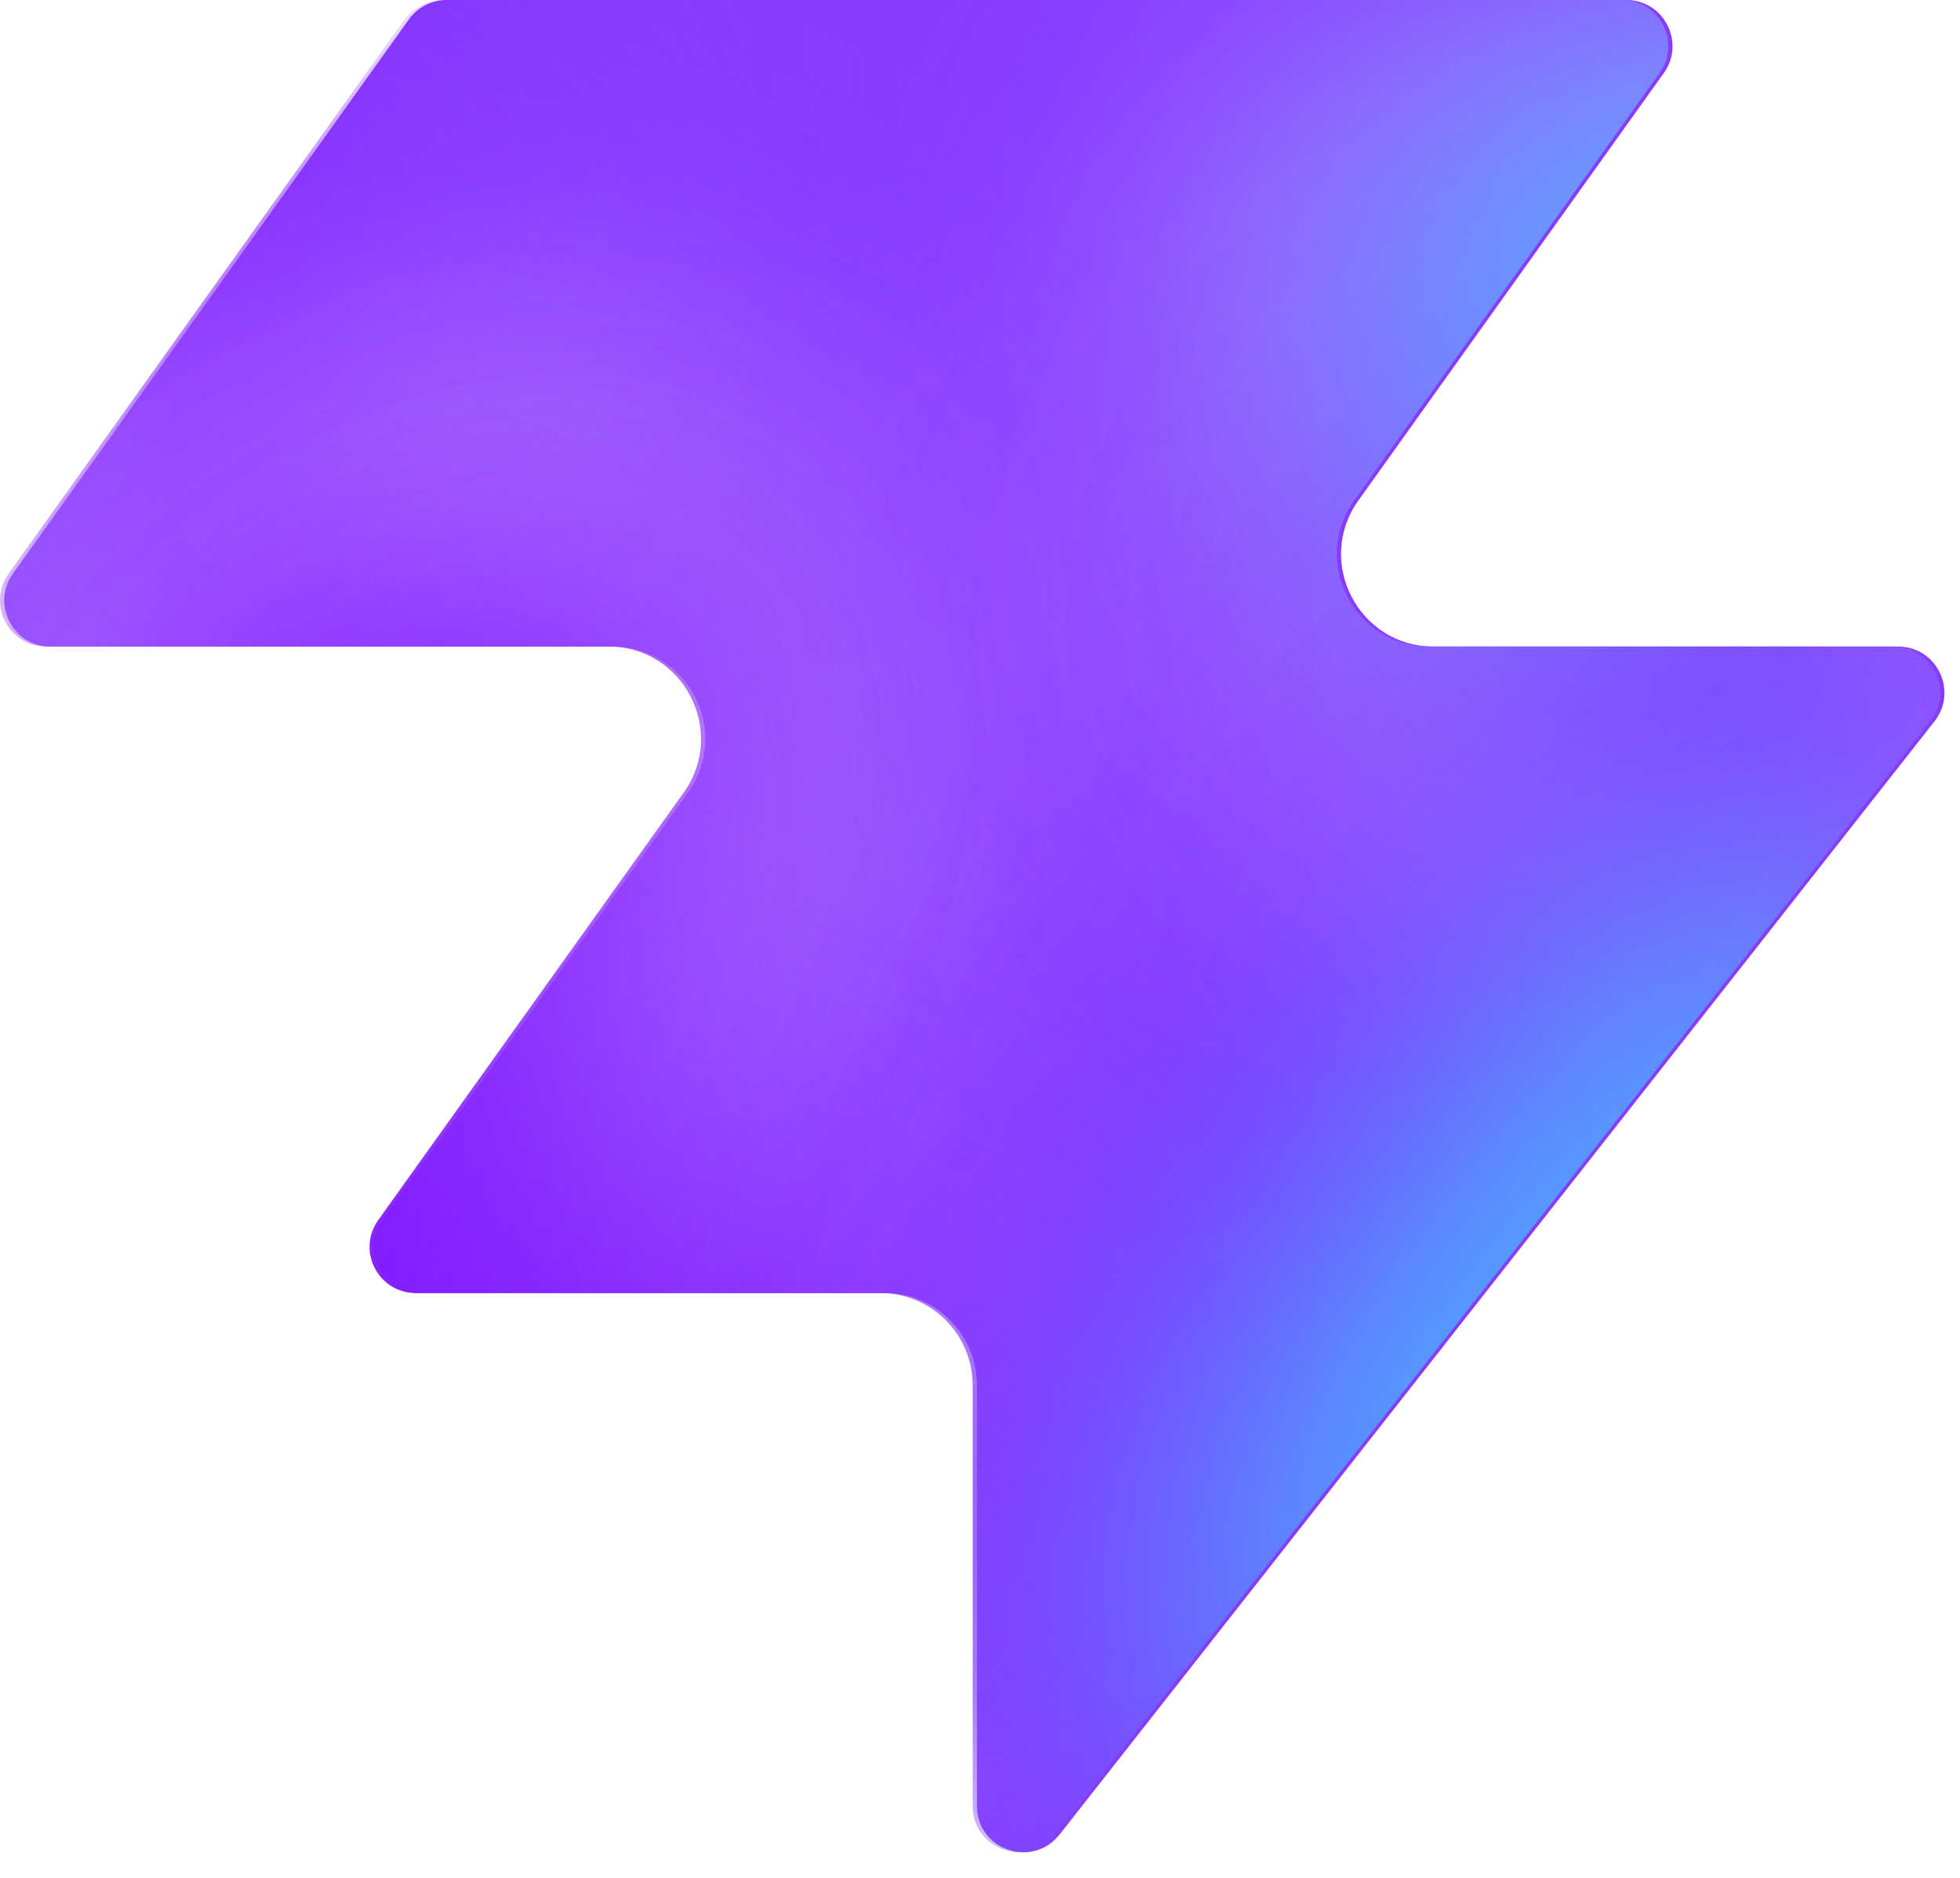
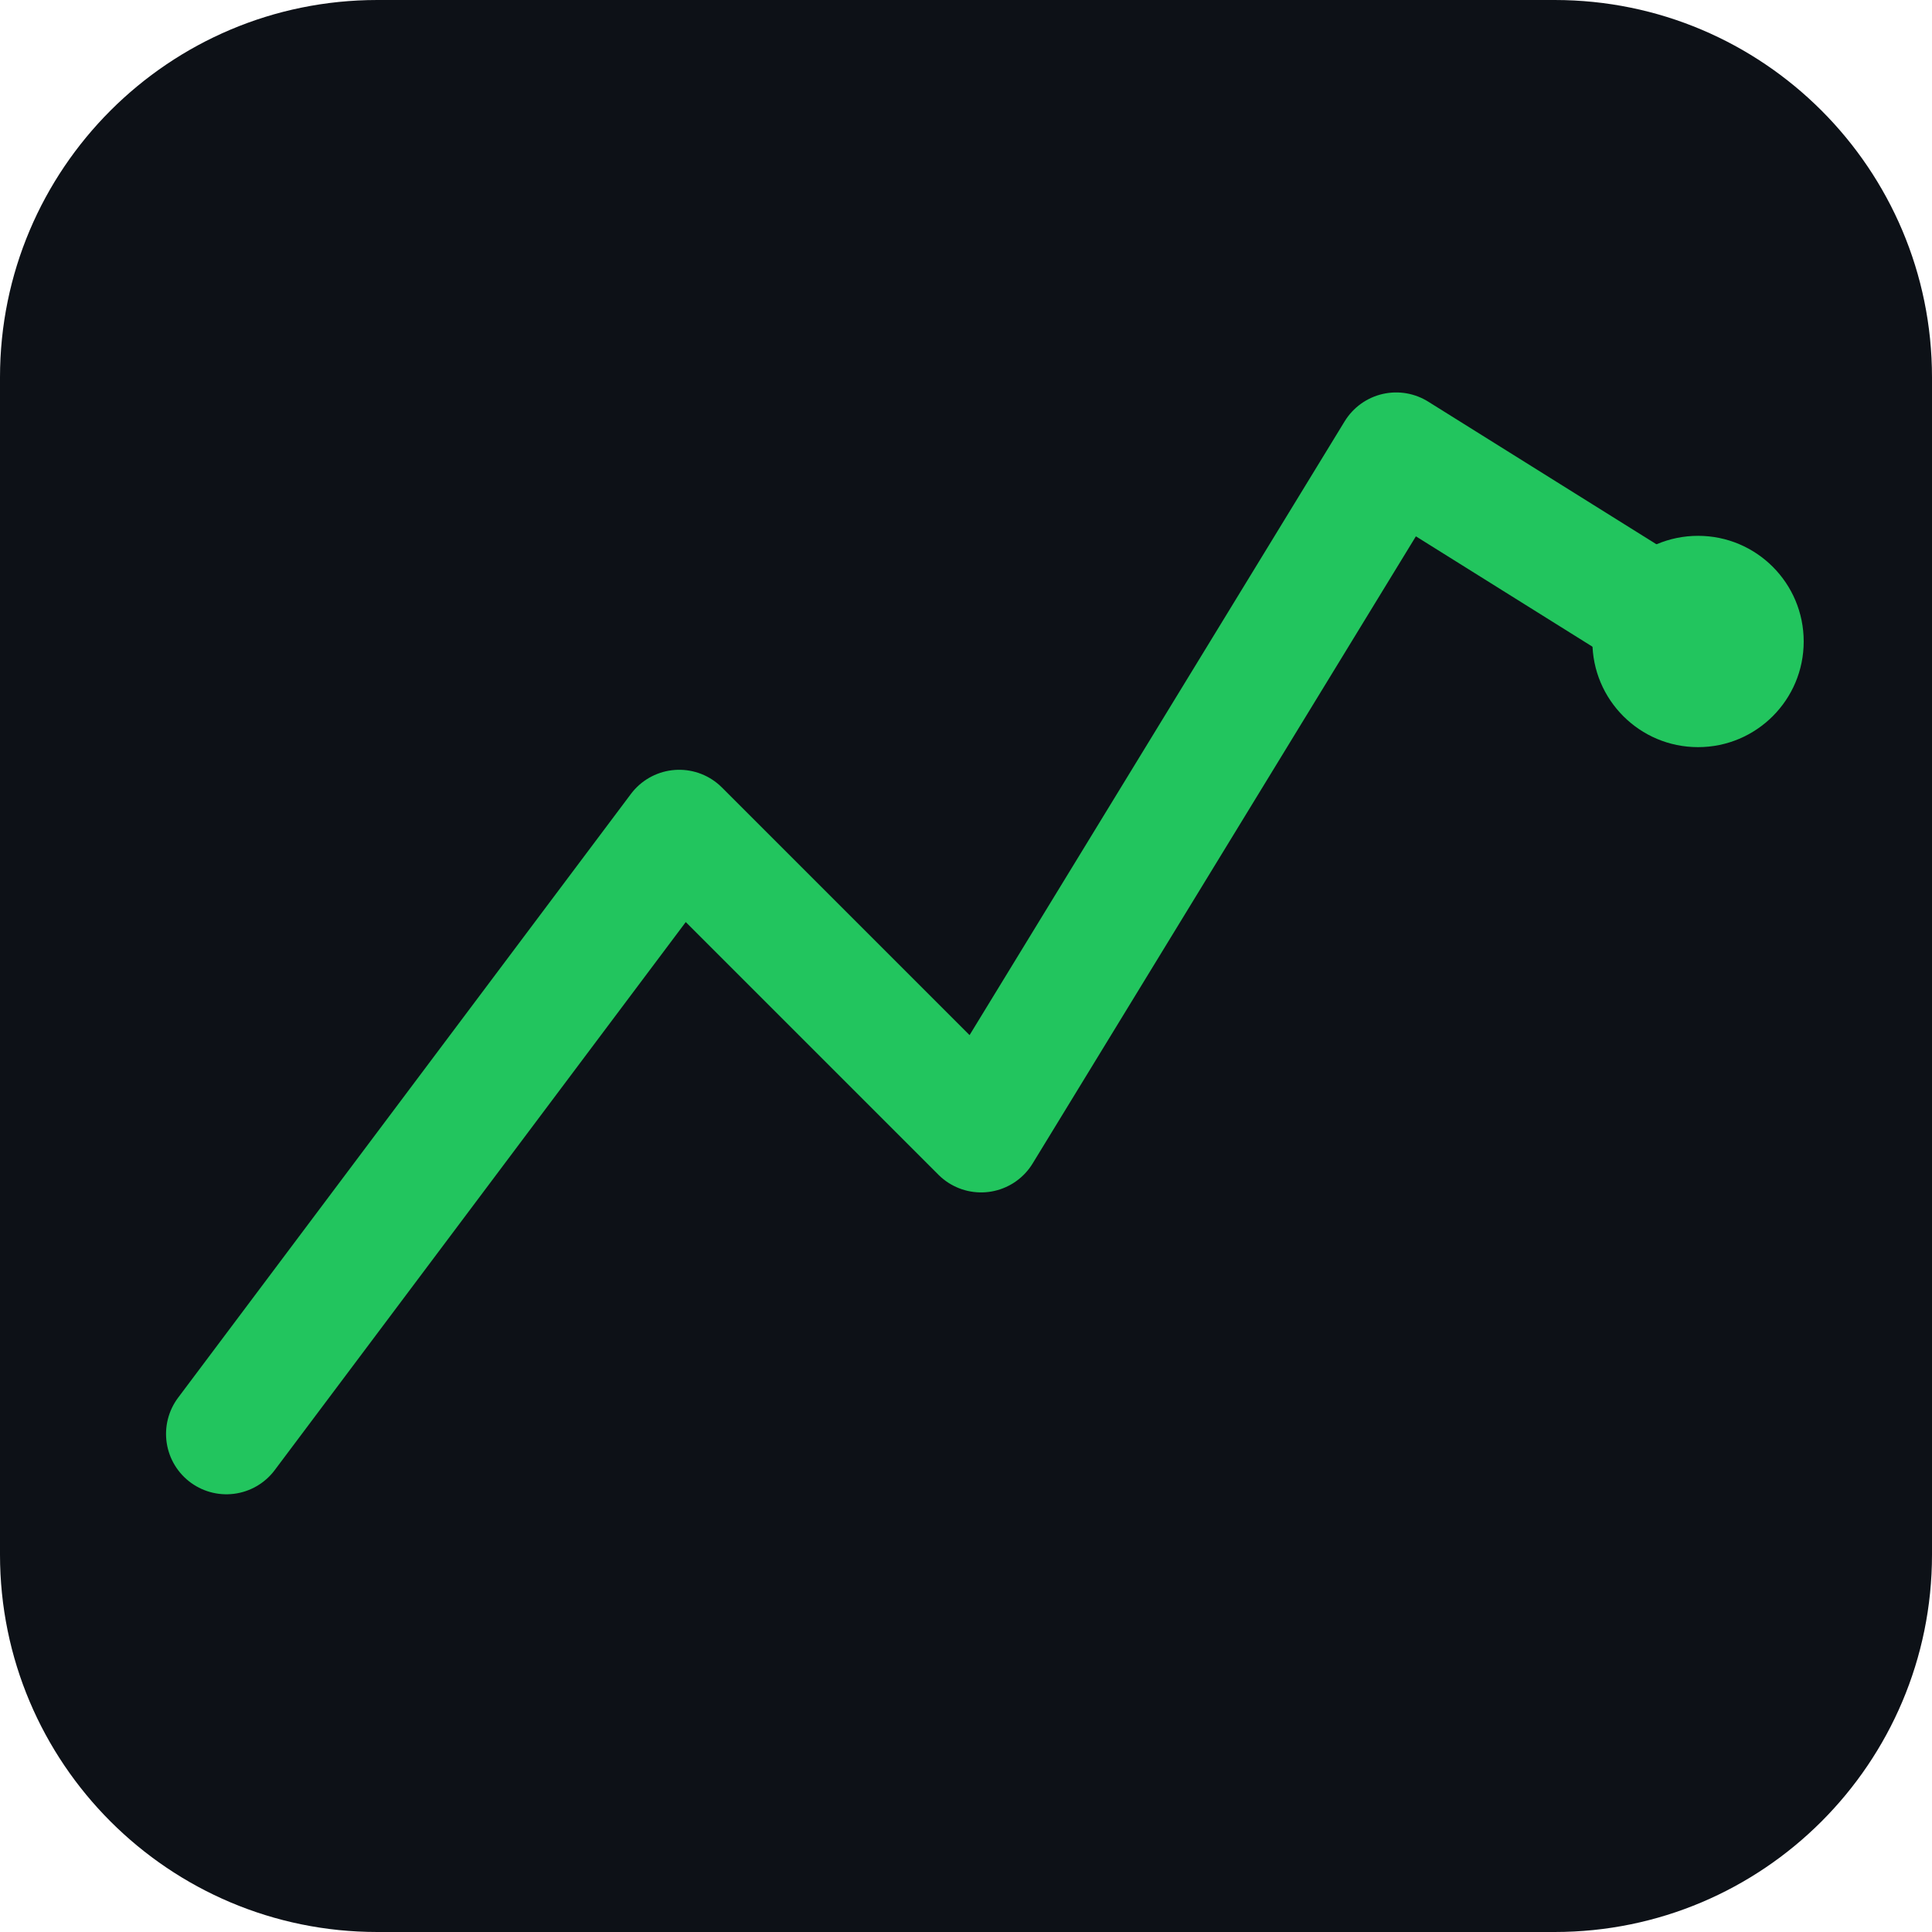
- <svg xmlns="http://www.w3.org/2000/svg" width="48" height="46" fill="none" viewBox="0 0 48 46">
-   <path fill="#863bff" d="M25.946 44.938c-.664.845-2.021.375-2.021-.698V33.937a2.26 2.26 0 0 0-2.262-2.262H10.287c-.92 0-1.456-1.04-.92-1.788l7.48-10.471c1.07-1.497 0-3.578-1.842-3.578H1.237c-.92 0-1.456-1.04-.92-1.788L10.013.474c.214-.297.556-.474.92-.474h28.894c.92 0 1.456 1.04.92 1.788l-7.48 10.471c-1.07 1.498 0 3.579 1.842 3.579h11.377c.943 0 1.473 1.088.89 1.83L25.947 44.94z" style="fill:#863bff;fill:color(display-p3 .525 .23 1);fill-opacity:1" />
-   <mask id="a" width="48" height="46" x="0" y="0" maskUnits="userSpaceOnUse" style="mask-type:alpha">
-     <path fill="#000" d="M25.842 44.938c-.664.844-2.021.375-2.021-.698V33.937a2.26 2.26 0 0 0-2.262-2.262H10.183c-.92 0-1.456-1.04-.92-1.788l7.48-10.471c1.07-1.498 0-3.579-1.842-3.579H1.133c-.92 0-1.456-1.04-.92-1.787L9.91.473c.214-.297.556-.474.92-.474h28.894c.92 0 1.456 1.04.92 1.788l-7.48 10.471c-1.07 1.498 0 3.578 1.842 3.578h11.377c.943 0 1.473 1.088.89 1.832L25.843 44.94z" style="fill:#000;fill-opacity:1" />
-   </mask>
-   <g mask="url(#a)">
-     <g filter="url(#b)">
-       <ellipse cx="5.508" cy="14.704" fill="#ede6ff" rx="5.508" ry="14.704" style="fill:#ede6ff;fill:color(display-p3 .927 .903 1);fill-opacity:1" transform="matrix(.00324 1 1 -.00324 -4.47 31.516)" />
-     </g>
-     <g filter="url(#c)">
-       <ellipse cx="10.399" cy="29.851" fill="#ede6ff" rx="10.399" ry="29.851" style="fill:#ede6ff;fill:color(display-p3 .927 .903 1);fill-opacity:1" transform="matrix(.00324 1 1 -.00324 -39.328 7.883)" />
-     </g>
-     <g filter="url(#d)">
-       <ellipse cx="5.508" cy="30.487" fill="#7e14ff" rx="5.508" ry="30.487" style="fill:#7e14ff;fill:color(display-p3 .492 .077 1);fill-opacity:1" transform="rotate(89.814 -25.913 -14.639)scale(1 -1)" />
-     </g>
-     <g filter="url(#e)">
-       <ellipse cx="5.508" cy="30.599" fill="#7e14ff" rx="5.508" ry="30.599" style="fill:#7e14ff;fill:color(display-p3 .492 .077 1);fill-opacity:1" transform="rotate(89.814 -32.644 -3.334)scale(1 -1)" />
-     </g>
-     <g filter="url(#f)">
-       <ellipse cx="5.508" cy="30.599" fill="#7e14ff" rx="5.508" ry="30.599" style="fill:#7e14ff;fill:color(display-p3 .492 .077 1);fill-opacity:1" transform="matrix(.00324 1 1 -.00324 -34.34 30.47)" />
-     </g>
-     <g filter="url(#g)">
-       <ellipse cx="14.072" cy="22.078" fill="#ede6ff" rx="14.072" ry="22.078" style="fill:#ede6ff;fill:color(display-p3 .927 .903 1);fill-opacity:1" transform="rotate(93.35 24.506 48.493)scale(-1 1)" />
-     </g>
-     <g filter="url(#h)">
-       <ellipse cx="3.47" cy="21.501" fill="#7e14ff" rx="3.47" ry="21.501" style="fill:#7e14ff;fill:color(display-p3 .492 .077 1);fill-opacity:1" transform="rotate(89.009 28.708 47.59)scale(-1 1)" />
-     </g>
-     <g filter="url(#i)">
-       <ellipse cx="3.47" cy="21.501" fill="#7e14ff" rx="3.47" ry="21.501" style="fill:#7e14ff;fill:color(display-p3 .492 .077 1);fill-opacity:1" transform="rotate(89.009 28.708 47.59)scale(-1 1)" />
-     </g>
-     <g filter="url(#j)">
-       <ellipse cx=".387" cy="8.972" fill="#7e14ff" rx="4.407" ry="29.108" style="fill:#7e14ff;fill:color(display-p3 .492 .077 1);fill-opacity:1" transform="rotate(39.51 .387 8.972)" />
-     </g>
-     <g filter="url(#k)">
-       <ellipse cx="47.523" cy="-6.092" fill="#7e14ff" rx="4.407" ry="29.108" style="fill:#7e14ff;fill:color(display-p3 .492 .077 1);fill-opacity:1" transform="rotate(37.892 47.523 -6.092)" />
-     </g>
-     <g filter="url(#l)">
-       <ellipse cx="41.412" cy="6.333" fill="#47bfff" rx="5.971" ry="9.665" style="fill:#47bfff;fill:color(display-p3 .28 .748 1);fill-opacity:1" transform="rotate(37.892 41.412 6.333)" />
-     </g>
-     <g filter="url(#m)">
-       <ellipse cx="-1.879" cy="38.332" fill="#7e14ff" rx="4.407" ry="29.108" style="fill:#7e14ff;fill:color(display-p3 .492 .077 1);fill-opacity:1" transform="rotate(37.892 -1.88 38.332)" />
-     </g>
-     <g filter="url(#n)">
-       <ellipse cx="-1.879" cy="38.332" fill="#7e14ff" rx="4.407" ry="29.108" style="fill:#7e14ff;fill:color(display-p3 .492 .077 1);fill-opacity:1" transform="rotate(37.892 -1.88 38.332)" />
-     </g>
-     <g filter="url(#o)">
-       <ellipse cx="35.651" cy="29.907" fill="#7e14ff" rx="4.407" ry="29.108" style="fill:#7e14ff;fill:color(display-p3 .492 .077 1);fill-opacity:1" transform="rotate(37.892 35.651 29.907)" />
-     </g>
-     <g filter="url(#p)">
-       <ellipse cx="38.418" cy="32.4" fill="#47bfff" rx="5.971" ry="15.297" style="fill:#47bfff;fill:color(display-p3 .28 .748 1);fill-opacity:1" transform="rotate(37.892 38.418 32.4)" />
-     </g>
-   </g>
-   <defs>
-     <filter id="b" width="60.045" height="41.654" x="-19.77" y="16.149" color-interpolation-filters="sRGB" filterUnits="userSpaceOnUse">
-       <feFlood flood-opacity="0" result="BackgroundImageFix" />
-       <feBlend in="SourceGraphic" in2="BackgroundImageFix" result="shape" />
-       <feGaussianBlur result="effect1_foregroundBlur_2002_17158" stdDeviation="7.659" />
-     </filter>
-     <filter id="c" width="90.34" height="51.437" x="-54.613" y="-7.533" color-interpolation-filters="sRGB" filterUnits="userSpaceOnUse">
-       <feFlood flood-opacity="0" result="BackgroundImageFix" />
-       <feBlend in="SourceGraphic" in2="BackgroundImageFix" result="shape" />
-       <feGaussianBlur result="effect1_foregroundBlur_2002_17158" stdDeviation="7.659" />
-     </filter>
-     <filter id="d" width="79.355" height="29.4" x="-49.64" y="2.03" color-interpolation-filters="sRGB" filterUnits="userSpaceOnUse">
-       <feFlood flood-opacity="0" result="BackgroundImageFix" />
-       <feBlend in="SourceGraphic" in2="BackgroundImageFix" result="shape" />
-       <feGaussianBlur result="effect1_foregroundBlur_2002_17158" stdDeviation="4.596" />
-     </filter>
-     <filter id="e" width="79.579" height="29.4" x="-45.045" y="20.029" color-interpolation-filters="sRGB" filterUnits="userSpaceOnUse">
-       <feFlood flood-opacity="0" result="BackgroundImageFix" />
-       <feBlend in="SourceGraphic" in2="BackgroundImageFix" result="shape" />
-       <feGaussianBlur result="effect1_foregroundBlur_2002_17158" stdDeviation="4.596" />
-     </filter>
-     <filter id="f" width="79.579" height="29.4" x="-43.513" y="21.178" color-interpolation-filters="sRGB" filterUnits="userSpaceOnUse">
-       <feFlood flood-opacity="0" result="BackgroundImageFix" />
-       <feBlend in="SourceGraphic" in2="BackgroundImageFix" result="shape" />
-       <feGaussianBlur result="effect1_foregroundBlur_2002_17158" stdDeviation="4.596" />
-     </filter>
-     <filter id="g" width="74.749" height="58.852" x="15.756" y="-17.901" color-interpolation-filters="sRGB" filterUnits="userSpaceOnUse">
-       <feFlood flood-opacity="0" result="BackgroundImageFix" />
-       <feBlend in="SourceGraphic" in2="BackgroundImageFix" result="shape" />
-       <feGaussianBlur result="effect1_foregroundBlur_2002_17158" stdDeviation="7.659" />
-     </filter>
-     <filter id="h" width="61.377" height="25.362" x="23.548" y="2.284" color-interpolation-filters="sRGB" filterUnits="userSpaceOnUse">
-       <feFlood flood-opacity="0" result="BackgroundImageFix" />
-       <feBlend in="SourceGraphic" in2="BackgroundImageFix" result="shape" />
-       <feGaussianBlur result="effect1_foregroundBlur_2002_17158" stdDeviation="4.596" />
-     </filter>
-     <filter id="i" width="61.377" height="25.362" x="23.548" y="2.284" color-interpolation-filters="sRGB" filterUnits="userSpaceOnUse">
-       <feFlood flood-opacity="0" result="BackgroundImageFix" />
-       <feBlend in="SourceGraphic" in2="BackgroundImageFix" result="shape" />
-       <feGaussianBlur result="effect1_foregroundBlur_2002_17158" stdDeviation="4.596" />
-     </filter>
-     <filter id="j" width="56.045" height="63.649" x="-27.636" y="-22.853" color-interpolation-filters="sRGB" filterUnits="userSpaceOnUse">
-       <feFlood flood-opacity="0" result="BackgroundImageFix" />
-       <feBlend in="SourceGraphic" in2="BackgroundImageFix" result="shape" />
-       <feGaussianBlur result="effect1_foregroundBlur_2002_17158" stdDeviation="4.596" />
-     </filter>
-     <filter id="k" width="54.814" height="64.646" x="20.116" y="-38.415" color-interpolation-filters="sRGB" filterUnits="userSpaceOnUse">
-       <feFlood flood-opacity="0" result="BackgroundImageFix" />
-       <feBlend in="SourceGraphic" in2="BackgroundImageFix" result="shape" />
-       <feGaussianBlur result="effect1_foregroundBlur_2002_17158" stdDeviation="4.596" />
-     </filter>
-     <filter id="l" width="33.541" height="35.313" x="24.641" y="-11.323" color-interpolation-filters="sRGB" filterUnits="userSpaceOnUse">
-       <feFlood flood-opacity="0" result="BackgroundImageFix" />
-       <feBlend in="SourceGraphic" in2="BackgroundImageFix" result="shape" />
-       <feGaussianBlur result="effect1_foregroundBlur_2002_17158" stdDeviation="4.596" />
-     </filter>
-     <filter id="m" width="54.814" height="64.646" x="-29.286" y="6.009" color-interpolation-filters="sRGB" filterUnits="userSpaceOnUse">
-       <feFlood flood-opacity="0" result="BackgroundImageFix" />
-       <feBlend in="SourceGraphic" in2="BackgroundImageFix" result="shape" />
-       <feGaussianBlur result="effect1_foregroundBlur_2002_17158" stdDeviation="4.596" />
-     </filter>
-     <filter id="n" width="54.814" height="64.646" x="-29.286" y="6.009" color-interpolation-filters="sRGB" filterUnits="userSpaceOnUse">
-       <feFlood flood-opacity="0" result="BackgroundImageFix" />
-       <feBlend in="SourceGraphic" in2="BackgroundImageFix" result="shape" />
-       <feGaussianBlur result="effect1_foregroundBlur_2002_17158" stdDeviation="4.596" />
-     </filter>
-     <filter id="o" width="54.814" height="64.646" x="8.244" y="-2.416" color-interpolation-filters="sRGB" filterUnits="userSpaceOnUse">
-       <feFlood flood-opacity="0" result="BackgroundImageFix" />
-       <feBlend in="SourceGraphic" in2="BackgroundImageFix" result="shape" />
-       <feGaussianBlur result="effect1_foregroundBlur_2002_17158" stdDeviation="4.596" />
-     </filter>
-     <filter id="p" width="39.409" height="43.623" x="18.713" y="10.588" color-interpolation-filters="sRGB" filterUnits="userSpaceOnUse">
-       <feFlood flood-opacity="0" result="BackgroundImageFix" />
-       <feBlend in="SourceGraphic" in2="BackgroundImageFix" result="shape" />
-       <feGaussianBlur result="effect1_foregroundBlur_2002_17158" stdDeviation="4.596" />
-     </filter>
-   </defs>
+ <svg xmlns="http://www.w3.org/2000/svg" width="512" height="512" viewBox="0 0 512 512">
+   <rect width="512" height="512" rx="100" fill="#0d1117" />
+   <polyline points="60,380 180,220 260,300 370,120 450,170" fill="none" stroke="#22c55e" stroke-width="32" stroke-linecap="round" stroke-linejoin="round" />
+   <circle cx="450" cy="170" r="28" fill="#22c55e" />
</svg>
